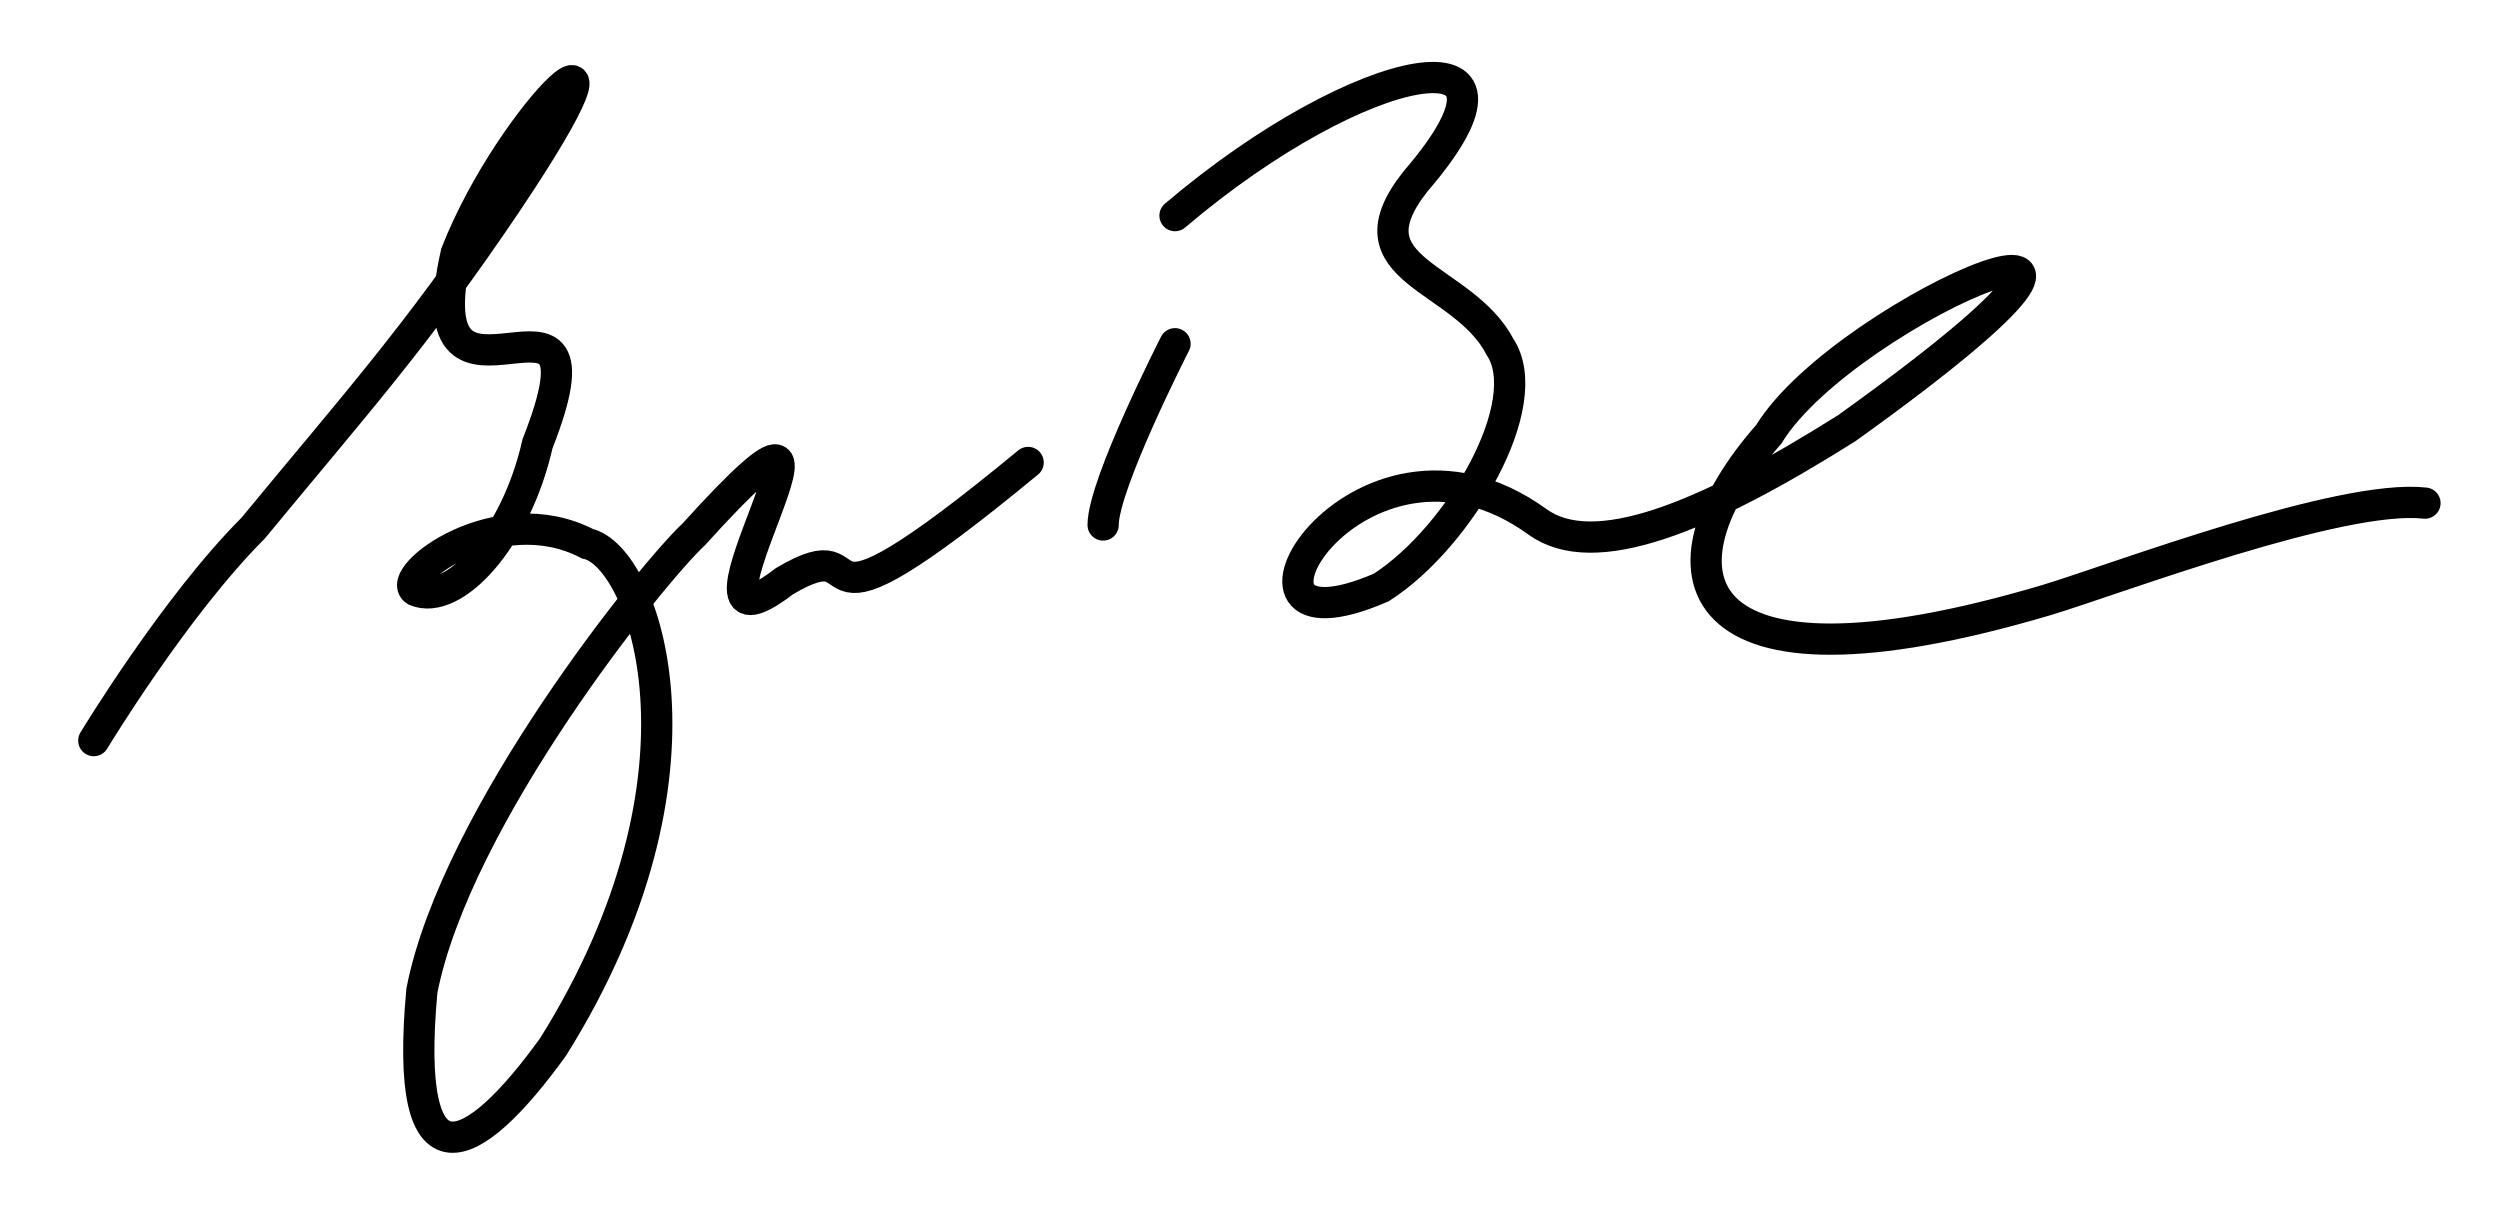
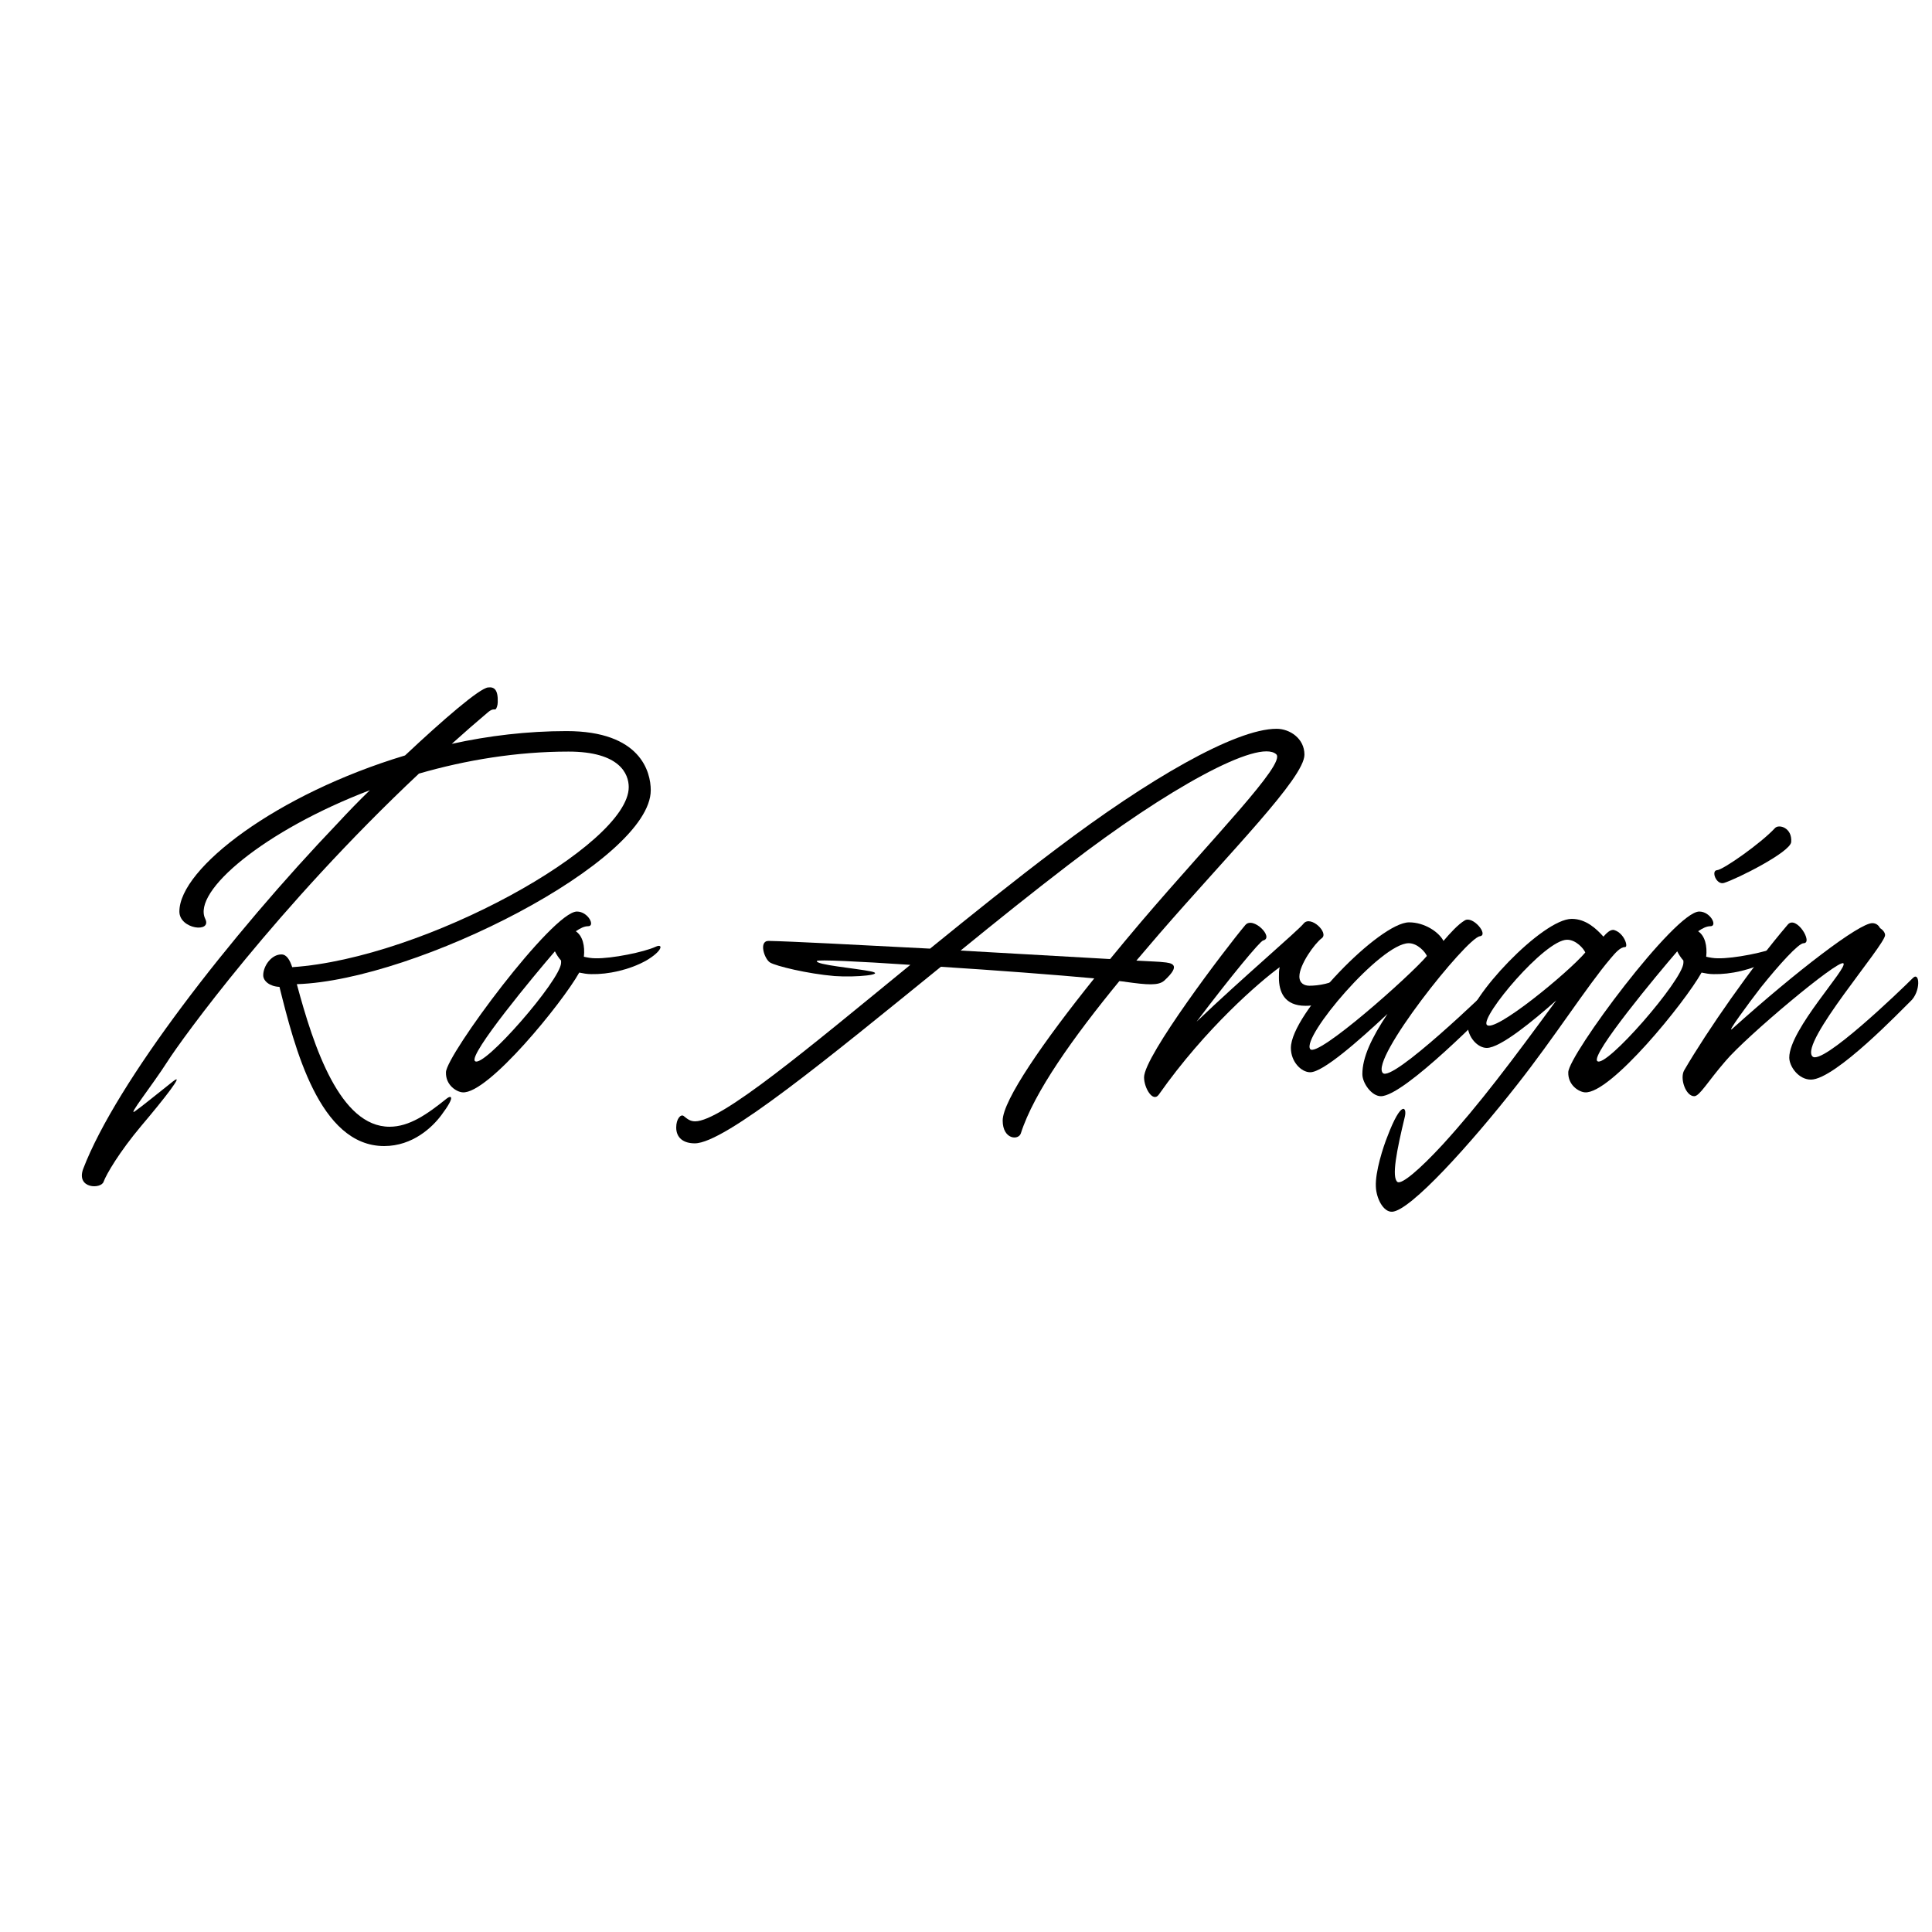
- <svg xmlns="http://www.w3.org/2000/svg" width="11.114in" height="5.404in" viewBox="0 0 800 389">
-   <path id="Unnamed" fill="none" stroke="black" stroke-width="10" stroke-linecap="round" d="M 30.00,237.00            C 30.00,237.00 56.00,194.00 81.00,169.00              114.00,129.00 133.00,108.00 162.00,65.00              211.00,-8.00 164.00,35.00 146.00,81.00              131.00,147.00 198.00,76.00 172.00,142.00              165.00,173.00 145.00,194.00 133.00,189.00              125.91,184.57 159.00,159.00 188.00,174.00              206.00,178.00 232.00,247.00 177.00,335.00              151.00,371.00 129.00,382.00 135.00,317.00              146.00,261.00 209.00,183.00 222.00,171.00              288.00,98.00 208.00,219.00 251.00,186.00              283.00,167.00 249.00,214.00 329.00,148.00M 376.00,110.00            C 376.00,110.00 353.00,155.00 353.00,168.00M 376.00,69.00            C 436.00,18.00 497.00,7.00 453.00,58.00              430.00,87.00 468.00,88.00 480.00,111.00              492.00,129.00 467.00,172.00 442.00,188.00              382.00,214.00 434.00,125.00 492.00,167.00              510.00,180.00 545.00,166.00 591.00,137.00              718.00,46.00 591.00,98.00 566.00,139.00              528.00,182.00 537.00,227.00 655.00,192.00              678.00,185.00 749.00,158.00 776.00,161.00" />
+ <svg xmlns="http://www.w3.org/2000/svg" xmlns:xlink="http://www.w3.org/1999/xlink" contentScriptType="text/ecmascript" width="375" zoomAndPan="magnify" contentStyleType="text/css" viewBox="0 0 375 375" height="375" preserveAspectRatio="xMidYMid meet" version="1.0">
+   <defs>
+     <g>
+       <g id="glyph-0-0">
+         <path d="M 0.648 0.02 C 0.871 0.039 1.113 0.008 1.211 -0.02 L 1.211 -2.355 L 3.441 -2.355 C 3.48 -2.492 3.48 -2.715 3.441 -2.859 L 1.211 -2.859 L 1.211 -4.652 L 3.816 -4.652 C 3.848 -4.785 3.848 -5.008 3.816 -5.145 L 1.453 -5.145 C 1.016 -5.145 0.785 -5.117 0.59 -5.066 C 0.629 -3.254 0.641 -1.57 0.648 0.02 Z M 0.648 0.02 " />
+       </g>
+       <g id="glyph-0-1">
+         <path d="M 2.879 0.125 C 4.504 0.125 5.465 -0.863 5.465 -2.578 C 5.465 -4.207 4.555 -5.281 2.938 -5.281 C 1.309 -5.281 0.348 -4.293 0.348 -2.578 C 0.348 -0.941 1.258 0.125 2.879 0.125 Z M 2.996 -0.379 C 1.727 -0.379 0.961 -1.191 0.961 -2.578 C 0.961 -3.508 1.289 -4.109 1.598 -4.488 C 1.91 -4.652 2.363 -4.777 2.82 -4.777 C 4.09 -4.777 4.855 -3.953 4.855 -2.578 C 4.855 -1.648 4.535 -1.047 4.215 -0.66 C 3.906 -0.496 3.449 -0.379 2.996 -0.379 Z M 2.996 -0.379 " />
+       </g>
+       <g id="glyph-0-2">
+         <path d="M 1.898 0.02 C 2.121 0.039 2.363 0.008 2.453 -0.02 L 2.453 -4.652 L 4.137 -4.652 C 4.176 -4.785 4.176 -5.008 4.137 -5.145 L 0.164 -5.145 C 0.137 -5.008 0.137 -4.785 0.164 -4.652 L 1.852 -4.652 C 1.871 -3.188 1.891 -1.492 1.898 0.02 Z M 1.898 0.02 " />
+       </g>
+       <g id="glyph-0-3">
+         <path d="M 2.035 -5.773 L 3.887 -6.453 C 3.828 -6.656 3.73 -6.859 3.594 -6.969 L 1.91 -6.047 C 1.93 -5.961 1.988 -5.844 2.035 -5.773 Z M 2.879 0.125 C 4.504 0.125 5.465 -0.863 5.465 -2.578 C 5.465 -4.207 4.555 -5.281 2.938 -5.281 C 1.309 -5.281 0.348 -4.293 0.348 -2.578 C 0.348 -0.941 1.258 0.125 2.879 0.125 Z M 2.996 -0.379 C 1.727 -0.379 0.961 -1.191 0.961 -2.578 C 0.961 -3.508 1.289 -4.109 1.598 -4.488 C 1.91 -4.652 2.363 -4.777 2.82 -4.777 C 4.09 -4.777 4.855 -3.953 4.855 -2.578 C 4.855 -1.648 4.535 -1.047 4.215 -0.66 C 3.906 -0.496 3.449 -0.379 2.996 -0.379 Z M 2.996 -0.379 " />
+       </g>
+       <g id="glyph-0-4">
+         <path d="M 2.906 0.125 C 3.691 0.125 4.312 -0.047 4.824 -0.387 L 4.824 -2.809 L 2.82 -2.809 C 2.789 -2.684 2.789 -2.441 2.82 -2.316 L 4.312 -2.316 L 4.312 -0.641 C 3.953 -0.477 3.547 -0.387 2.996 -0.387 C 1.695 -0.387 0.961 -1.211 0.961 -2.578 C 0.961 -3.516 1.25 -4.078 1.57 -4.457 C 1.93 -4.641 2.375 -4.75 2.977 -4.75 C 3.586 -4.75 4.129 -4.602 4.523 -4.332 C 4.652 -4.469 4.73 -4.641 4.777 -4.836 C 4.34 -5.117 3.711 -5.281 3.051 -5.281 C 1.309 -5.281 0.348 -4.293 0.348 -2.578 C 0.348 -0.941 1.25 0.125 2.906 0.125 Z M 2.906 0.125 " />
+       </g>
+       <g id="glyph-0-5">
+         <path d="M 0.648 0.02 C 0.871 0.039 1.113 0.008 1.211 -0.02 L 1.211 -2.285 L 1.996 -2.285 L 3.855 0.027 C 4.031 0.027 4.312 -0.02 4.488 -0.086 L 2.625 -2.344 C 3.633 -2.453 4.137 -2.945 4.137 -3.789 C 4.137 -4.699 3.422 -5.234 2.23 -5.234 C 1.648 -5.234 1.074 -5.184 0.59 -5.098 C 0.629 -3.227 0.641 -1.57 0.648 0.02 Z M 1.211 -2.762 L 1.211 -4.699 C 1.211 -4.699 1.57 -4.738 2.141 -4.738 C 3.023 -4.738 3.535 -4.391 3.535 -3.77 C 3.535 -3.363 3.441 -3.121 3.254 -2.945 C 3.012 -2.828 2.664 -2.762 2.25 -2.762 Z M 1.211 -2.762 " />
+       </g>
+       <g id="glyph-0-6">
+         <path d="M 4.234 0.078 C 4.398 0.078 4.66 0.02 4.824 -0.047 L 2.82 -5.145 C 2.625 -5.184 2.297 -5.184 2.113 -5.145 L 0.098 -0.047 C 0.27 0.02 0.504 0.078 0.68 0.078 L 1.277 -1.52 L 3.613 -1.52 Z M 1.465 -2.004 L 2.434 -4.582 L 3.43 -2.004 Z M 1.465 -2.004 " />
+       </g>
+       <g id="glyph-1-0">
+         <path d="M 3.277 11.09 C 13.703 11.09 44.148 -15.598 44.148 -21.609 C 44.148 -23.199 42.402 -24.461 40.27 -24.461 C 35.16 -24.461 23.473 -18.844 18.602 -18.844 C 17.219 -18.844 16.801 -19.504 16.469 -20.254 C 16.137 -21.008 15.719 -21.156 15.297 -21.098 C 14.754 -21.008 14.184 -20.617 14.363 -19.715 C 14.664 -18.332 16.047 -17.129 17.941 -17.129 C 23.441 -17.129 33.719 -22.93 40.242 -22.93 C 41.652 -22.93 42.586 -22.359 42.586 -21.609 C 42.586 -16.527 13.375 9.375 3.578 9.375 C 2.133 9.375 1.773 8.414 1.773 7.695 C 1.773 0.121 20.016 -11.328 27.289 -11.328 C 27.918 -11.328 28.852 -11.121 29.453 -10.848 C 30.234 -10.488 29.152 -12.441 26.266 -12.441 C 19.594 -12.441 0 -1.113 0 7.902 C 0 9.285 0.93 11.09 3.277 11.09 Z M 3.277 11.09 " />
+       </g>
+       <g id="glyph-1-1">
+         <path d="M 14.664 -9.766 C 13.766 -9.348 11.238 -8.836 9.977 -8.867 C 9.648 -8.867 9.348 -8.926 9.074 -8.984 C 9.164 -9.828 8.984 -10.609 8.445 -10.969 C 8.805 -11.211 9.105 -11.359 9.406 -11.359 C 9.977 -11.359 9.406 -12.5 8.535 -12.5 C 6.641 -12.5 -1.621 -1.352 -1.652 0 C -1.684 1.023 -0.812 1.531 -0.359 1.562 C 1.621 1.715 7.422 -5.441 8.715 -7.754 C 9.016 -7.695 9.316 -7.633 9.648 -7.633 C 10.969 -7.602 12.621 -7.965 13.914 -8.684 C 15.207 -9.438 15.266 -10.039 14.664 -9.766 Z M 0.602 -0.871 C 0.09 -1.383 5.289 -7.633 6.82 -9.406 C 6.941 -9.164 7.094 -8.926 7.305 -8.684 L 7.305 -8.504 C 7.273 -7.184 1.23 -0.242 0.602 -0.871 Z M 0.602 -0.871 " />
+       </g>
+       <g id="glyph-1-2">
+         <path d="M -0.602 1.863 C -0.18 1.863 0.449 0.723 1.832 -0.871 C 3.457 -2.793 10.578 -8.773 11 -8.477 C 11.422 -8.176 6.793 -3.336 6.793 -1.141 C 6.793 -0.449 7.512 0.57 8.477 0.57 C 10.367 0.57 15.629 -4.957 16.199 -5.5 C 17.039 -6.25 16.949 -7.875 16.41 -7.332 C 15.355 -6.281 9.316 -0.48 8.594 -1.23 C 7.574 -2.285 14.246 -9.887 14.246 -10.668 C 14.246 -10.848 14.094 -11.059 13.855 -11.211 C 13.734 -11.449 13.523 -11.602 13.254 -11.602 C 12.23 -11.602 7.363 -7.875 2.375 -3.395 C 1.805 -2.887 3.637 -5.379 4.566 -6.582 C 6.012 -8.383 7.512 -10.039 7.902 -10.039 C 8.684 -10.039 7.332 -12.262 6.672 -11.48 C 3.848 -8.176 0.422 -3.246 -1.383 -0.148 C -1.742 0.48 -1.262 1.863 -0.602 1.863 Z M -0.602 1.863 " />
+       </g>
+       <g id="glyph-1-3">
+         <path d="M 15.988 -7.332 C 14.938 -6.281 7.574 0.812 6.852 0.059 C 5.832 -0.992 13.344 -10.43 14.395 -10.578 C 15.117 -10.668 13.855 -12.203 13.223 -11.812 C 12.711 -11.512 12.082 -10.82 11.57 -10.219 C 11.211 -10.91 10.098 -11.66 8.895 -11.66 C 6.613 -11.66 -0.301 -4.539 -0.301 -1.895 C -0.301 -0.812 0.512 0 1.203 0 C 2.195 0 4.93 -2.402 7.211 -4.539 C 5.949 -2.645 5.258 -1.141 5.258 0.148 C 5.258 0.84 5.98 1.863 6.703 1.863 C 8.535 1.863 15.145 -4.957 15.719 -5.5 C 16.559 -6.25 16.527 -7.875 15.988 -7.332 Z M 1.203 -1.805 C 0.512 -2.734 6.703 -10.039 8.867 -10.039 C 9.559 -10.039 10.156 -9.348 10.277 -9.047 C 8.984 -7.512 1.742 -1.082 1.203 -1.805 Z M 1.203 -1.805 " />
+       </g>
+       <g id="glyph-1-4">
+         <path d="M 9.137 -11.602 C 8.957 -11.602 8.805 -11.57 8.625 -11.57 C 11.18 -14.035 15.418 -18.332 15.418 -19.145 C 15.418 -19.383 15.238 -19.926 14.695 -19.863 C 12.922 -19.656 9.164 -14.816 6.883 -11.902 L 6.551 -11.48 C 5.379 -11.422 4.418 -11.359 3.578 -11.18 C 2.645 -11 3.516 -9.707 4.387 -9.797 C 4.656 -9.828 4.93 -9.855 5.32 -9.918 C 1.832 -5.441 -0.902 -1.441 -0.902 -0.301 C -0.902 0.48 -0.211 1.324 0.422 1.324 C 2.105 1.324 5.922 -2.676 6.73 -3.578 C 7.875 -4.867 8.203 -5.531 7.785 -5.23 C 6.73 -4.508 1.473 0.059 1.023 -0.391 C 0.48 -0.93 3.816 -5.832 7.332 -10.156 C 8.746 -10.309 10.367 -10.156 10.91 -10.039 C 11.211 -9.977 11.539 -10.578 11.48 -11.18 C 11.422 -11.75 9.797 -11.629 9.137 -11.602 Z M 9.137 -11.602 " />
+       </g>
+       <g id="glyph-1-5">
+         <path d="M -0.633 1.863 C -0.211 1.863 0.422 0.723 1.805 -0.871 C 3.426 -2.793 10.547 -8.773 10.969 -8.477 C 11.391 -8.176 7.305 -3.246 7.305 -1.051 C 7.305 -0.359 8.023 0.66 8.984 0.66 C 10.879 0.66 15.898 -4.957 16.469 -5.5 C 17.309 -6.25 17.219 -7.875 16.68 -7.332 C 15.629 -6.281 9.828 -0.391 9.105 -1.141 C 8.086 -2.195 14.215 -9.887 14.215 -10.668 C 14.215 -10.848 14.066 -11.059 13.824 -11.211 C 13.703 -11.449 13.492 -11.602 13.223 -11.602 C 12.203 -11.602 7.965 -8.477 2.977 -3.969 C 1.984 -3.066 3.668 -5.379 5.41 -7.602 C 6.641 -9.074 8.055 -10.73 9.285 -12.109 C 13.402 -15.898 18.363 -20.828 18.363 -21.637 C 18.363 -21.938 18.152 -22.48 17.582 -22.48 C 15.355 -22.48 8.414 -13.523 6.43 -11.121 C 5.199 -9.617 1.051 -4.566 -1.773 0.391 C -1.984 0.781 -1.293 1.863 -0.633 1.863 Z M -0.633 1.863 " />
+       </g>
+       <g id="glyph-1-6" />
+       <g id="glyph-1-7">
+         <path d="M 42.195 -23.141 C 42.195 -23.922 41.414 -24.555 40.66 -24.555 C 38.828 -24.555 34.652 -19.504 30.203 -13.312 C 29.301 -12.801 28.43 -12.383 27.738 -12.02 C 23.801 -10.008 16.617 -8.324 11.629 -8.023 C 16.41 -13.734 19.984 -18.844 19.984 -21.91 C 19.984 -24.012 18.574 -25.363 16.738 -25.363 C 14.574 -25.363 12.5 -24.762 10.52 -23.832 C 6.52 -21.969 0.48 -17.309 0.359 -14.938 C 0.332 -14.305 0.75 -13.855 1.441 -13.945 C 2.133 -14.035 2.254 -14.965 2.074 -15.418 C 3.035 -17.52 7.363 -20.887 11.121 -22.57 C 12.922 -23.379 14.754 -23.891 16.527 -23.891 C 18.211 -23.891 18.574 -22.898 18.574 -21.969 C 18.574 -19.746 15.145 -14.547 9.648 -7.965 C 7.273 -8.023 5.98 -8.477 4.988 -8.926 L 4.957 -8.957 L 4.93 -8.926 C 4.539 -9.105 4.207 -9.285 3.875 -9.438 C 3.336 -9.676 2.586 -8.176 3.094 -7.934 C 5.949 -6.312 2.824 -1.504 0.211 2.555 C -0.539 3.367 0.871 4.117 1.652 3.246 C 4.598 0 7.633 -3.336 10.367 -6.52 C 15.297 -6.582 23.5 -8.113 28.16 -10.398 C 27.738 -9.828 27.348 -9.227 26.957 -8.656 C 22.629 -2.312 17.852 4.297 16.047 8.023 C 15.238 9.707 14.637 10.879 14.996 11.781 C 15.207 12.262 15.238 12.984 15.988 12.953 C 16.648 12.953 20.797 5.379 22.18 3.367 C 22.629 2.766 22.66 1.715 21.879 2.434 C 21.277 2.977 20.617 3.906 19.473 5.168 C 20.617 3.516 24.762 -2.793 28.941 -8.836 C 29.57 -9.738 30.352 -10.848 31.223 -12.051 C 37.297 -15.539 42.195 -20.016 42.195 -23.141 Z M 33.84 -15.539 C 35.703 -17.941 37.535 -20.254 38.797 -21.547 C 39.551 -22.359 40.09 -22.75 40.422 -22.539 C 41.262 -22 37.895 -18.422 33.84 -15.539 Z M 5.738 -6.973 C 6.461 -6.793 7.363 -6.641 8.477 -6.582 C 7.363 -5.258 6.16 -3.906 4.898 -2.496 C 5.559 -4.027 5.949 -5.531 5.738 -6.973 Z M 5.738 -6.973 " />
+       </g>
+       <g id="glyph-1-8">
+         <path d="M 17.309 -8.293 C 16.258 -7.242 8.145 0.812 7.422 0.059 C 6.402 -0.992 13.914 -10.457 14.457 -10.457 C 15.176 -10.457 13.676 -12.383 13.133 -11.871 C 12.562 -11.359 8.867 -7.543 7.395 -6.191 C 5.168 -4.207 2.012 -1.324 1.504 -1.715 C 0.93 -2.164 4.688 -6.582 6.641 -8.805 C 7.094 -9.316 7.543 -9.797 7.723 -9.797 C 8.414 -9.797 7.453 -12.109 6.551 -11.027 C 5.02 -9.195 -0.512 -2.734 -0.539 -1.23 C -0.539 -0.391 0.09 0.48 0.75 0.48 C 1.742 0.48 5.23 -2.133 8.266 -5.199 C 6.883 -3.246 5.832 -1.352 5.832 0.148 C 5.832 0.84 6.551 1.863 7.273 1.863 C 9.164 1.863 16.258 -5.59 16.828 -6.129 C 17.672 -6.883 17.852 -8.836 17.309 -8.293 Z M 17.309 -8.293 " />
+       </g>
+       <g id="glyph-1-9">
+         <path d="M 25.727 -23.742 C 23.172 -21.219 20.828 -18.664 18.723 -16.59 C 15.836 -13.793 13.375 -11.422 11.27 -9.465 C 11.059 -10.246 10.309 -11.359 9.047 -11.359 C 6.762 -11.359 -0.148 -4.297 -0.148 -1.652 C -0.148 -0.57 0.66 0.242 1.352 0.242 C 2.914 0.242 7.004 -3.457 17.52 -13.344 C 8.715 -2.074 3.785 5.289 3.785 6.551 C 3.785 7.543 5.379 7.812 5.258 7.484 C 4.777 6.012 10.547 -1.832 16.047 -9.195 C 20.855 -15.656 25.965 -22.328 26.715 -22.328 C 27.527 -22.328 26.387 -24.402 25.727 -23.742 Z M 1.441 -1.531 C 0.93 -2.223 6.82 -9.707 8.984 -9.707 C 9.617 -9.707 9.918 -9.164 10.129 -8.414 C 4.387 -3.094 1.773 -1.082 1.441 -1.531 Z M 1.441 -1.531 " />
+       </g>
+       <g id="glyph-1-10">
+         <path d="M 11.211 -6.82 C 10.488 -6.703 9.707 -6.492 8.926 -6.223 C 9.918 -8.145 10.547 -9.766 10.547 -10.578 C 10.547 -11.27 9.828 -12.293 9.105 -12.293 C 7.902 -12.293 4.328 -8.023 -0.691 -3.516 C -1.531 -2.766 -0.18 -3.188 0.422 -3.516 C 1.594 -4.176 2.344 -4.719 3.066 -5.41 C 5.648 -7.934 8.145 -10.219 8.504 -9.949 C 8.836 -9.707 7.754 -7.273 6.641 -5.23 C 2.375 -3.125 -1.715 0.391 -1.715 1.652 C -1.715 2.645 -0.691 3.426 0.18 3.426 C 1.953 3.426 4.598 0.93 6.82 -2.586 C 7.332 -3.395 7.812 -4.207 8.234 -4.957 C 8.895 -5.32 9.527 -5.59 10.039 -5.801 C 11.691 -6.43 12.352 -7.004 11.211 -6.82 Z M 5.348 -3.094 C 4.359 -1.742 0.871 2.766 0.148 1.715 C -0.332 1.023 2.523 -1.383 5.531 -3.367 Z M 5.348 -3.094 " />
+       </g>
+       <g id="glyph-2-0">
+         <path d="M 114.289 -54.746 C 114.289 -58.27 112.34 -66.219 97.941 -66.219 C 90.367 -66.219 82.793 -65.32 75.668 -63.742 C 77.992 -65.844 80.316 -67.867 82.715 -69.895 C 83.691 -70.719 83.992 -70.27 84.215 -70.492 C 84.367 -70.645 84.59 -71.242 84.59 -71.844 C 84.668 -74.242 83.918 -74.844 82.715 -74.691 C 81.066 -74.543 74.02 -68.469 66.594 -61.492 C 41.695 -53.996 22.797 -39.598 22.797 -31.195 C 22.797 -27.746 29.172 -26.996 27.82 -29.773 C 25.199 -35.098 39.297 -46.945 59.77 -54.746 C 57.52 -52.57 55.496 -50.469 53.695 -48.52 C 32.547 -26.398 10.574 1.949 4.125 18.75 C 2.699 22.648 7.648 22.723 8.098 21.223 C 8.625 19.797 11.098 15.523 15.449 10.348 C 19.648 5.398 24.074 -0.227 21.523 1.801 C 17.922 4.648 15.75 6.449 14.172 7.574 C 12.598 8.699 17.473 2.625 20.547 -2.176 C 23.172 -6.301 41.77 -32.098 69.293 -57.969 C 78.367 -60.594 88.266 -62.242 98.316 -62.242 C 108.289 -62.242 110.016 -57.895 110.016 -55.344 C 110.016 -44.094 70.418 -22.121 44.695 -20.398 C 44.246 -21.746 43.645 -22.871 42.598 -22.871 C 40.645 -22.871 39.07 -20.621 39.07 -18.824 C 39.07 -17.699 40.348 -16.648 42.223 -16.574 C 45.145 -4.875 49.945 14.324 62.543 14.324 C 68.094 14.324 71.918 10.648 73.645 8.324 C 76.566 4.426 75.441 4.5 74.691 5.098 C 70.867 8.176 67.418 10.574 63.594 10.574 C 53.996 10.574 48.895 -4.801 45.594 -17.098 C 68.844 -17.848 114.289 -41.02 114.289 -54.746 Z M 114.289 -54.746 " />
+       </g>
+       <g id="glyph-2-1">
+         <path d="M 36.598 -24.371 C 34.348 -23.324 28.047 -22.047 24.898 -22.121 C 24.074 -22.121 23.324 -22.273 22.648 -22.422 C 22.871 -24.523 22.422 -26.473 21.074 -27.371 C 21.973 -27.973 22.723 -28.348 23.473 -28.348 C 24.898 -28.348 23.473 -31.195 21.297 -31.195 C 16.574 -31.195 -4.051 -3.375 -4.125 0 C -4.199 2.551 -2.023 3.824 -0.898 3.898 C 4.051 4.273 18.523 -13.574 21.746 -19.348 C 22.496 -19.199 23.246 -19.047 24.074 -19.047 C 27.371 -18.973 31.496 -19.871 34.723 -21.672 C 37.945 -23.547 38.098 -25.047 36.598 -24.371 Z M 1.5 -2.176 C 0.227 -3.449 13.199 -19.047 17.023 -23.473 C 17.324 -22.871 17.699 -22.273 18.223 -21.672 L 18.223 -21.223 C 18.148 -17.922 3.074 -0.602 1.5 -2.176 Z M 1.5 -2.176 " />
+       </g>
+       <g id="glyph-2-2" />
+       <g id="glyph-2-3">
+         <path d="M 94.492 -21.371 C 93.965 -21.449 92.09 -21.523 89.316 -21.672 L 93.742 -26.848 C 107.465 -42.672 121.938 -57.145 121.938 -61.645 C 121.938 -64.793 119.09 -66.668 116.539 -66.668 C 108.438 -66.668 91.414 -56.695 73.867 -43.422 C 65.695 -37.27 57.293 -30.523 49.27 -23.996 C 34.945 -24.746 21.898 -25.422 17.922 -25.496 C 15.973 -25.496 17.098 -21.973 18.223 -21.297 C 19.348 -20.621 25.422 -19.125 30.746 -18.672 C 35.023 -18.375 40.723 -18.973 37.797 -19.574 C 34.945 -20.172 26.996 -20.848 27.297 -21.598 C 27.445 -21.898 35.395 -21.523 45.445 -20.848 C 25.723 -4.723 8.773 9.523 3.676 9.523 C 2.699 9.523 2.176 9.074 1.426 8.473 C 0.898 8.098 0 9 0 10.723 C 0 12.75 1.426 13.797 3.602 13.797 C 9.449 13.797 29.547 -2.773 51.371 -20.473 C 62.02 -19.797 73.867 -18.898 81.141 -18.223 C 71.316 -6 63.367 5.473 63.367 9.375 C 63.367 13.047 66.441 13.273 66.895 11.848 C 69.441 3.898 77.094 -6.824 86.016 -17.699 C 86.465 -17.625 86.918 -17.625 87.215 -17.547 C 91.492 -16.949 93.59 -16.797 94.715 -17.773 C 98.238 -20.996 96.066 -21.223 94.492 -21.371 Z M 55.195 -23.621 C 62.168 -29.32 69.293 -35.023 76.043 -40.195 C 95.316 -55.043 113.09 -64.793 116.465 -61.719 C 118.414 -59.918 104.09 -45.445 90.215 -29.172 C 88.191 -26.773 86.168 -24.371 84.215 -21.973 Z M 55.195 -23.621 " />
+       </g>
+       <g id="glyph-2-4">
+         <path d="M 35.395 -18.598 C 33.223 -17.172 30.523 -16.797 28.871 -16.797 C 27.898 -16.797 26.922 -17.25 26.922 -18.598 C 26.922 -20.848 29.848 -24.973 31.273 -26.023 C 32.695 -27.074 29.098 -30.523 27.746 -28.871 C 26.621 -27.445 15.75 -18.223 6.973 -9.824 C 13.723 -18.75 19.273 -25.422 19.871 -25.574 C 22.121 -26.098 17.922 -30.371 16.422 -28.57 C 12.523 -23.922 -3.227 -3.148 -3.227 0.977 C -3.227 3.074 -1.5 5.926 -0.375 4.348 C 8.699 -8.551 19.199 -17.547 23.098 -20.398 C 22.949 -19.797 22.949 -19.199 22.949 -18.375 C 22.949 -15.598 23.996 -12.898 28.121 -12.898 C 31.348 -12.898 33.371 -14.25 34.871 -15.523 C 36.371 -16.797 37.348 -19.871 35.395 -18.598 Z M 35.395 -18.598 " />
+       </g>
+       <g id="glyph-2-5">
+         <path d="M 39.895 -18.297 C 37.27 -15.672 18.898 2.023 17.098 0.148 C 14.547 -2.477 33.297 -26.023 35.922 -26.398 C 37.723 -26.621 34.57 -30.445 32.996 -29.473 C 31.723 -28.723 30.148 -26.996 28.871 -25.496 C 27.973 -27.223 25.199 -29.098 22.199 -29.098 C 16.5 -29.098 -0.75 -11.324 -0.75 -4.723 C -0.75 -2.023 1.273 0 3 0 C 5.473 0 12.297 -6 18 -11.324 C 14.848 -6.598 13.125 -2.852 13.125 0.375 C 13.125 2.102 14.922 4.648 16.723 4.648 C 21.297 4.648 37.797 -12.375 39.223 -13.723 C 41.32 -15.598 41.246 -19.648 39.895 -18.297 Z M 3 -4.5 C 1.273 -6.824 16.723 -25.047 22.121 -25.047 C 23.848 -25.047 25.348 -23.324 25.648 -22.574 C 22.422 -18.75 4.348 -2.699 3 -4.5 Z M 3 -4.5 " />
+       </g>
+       <g id="glyph-2-6">
+         <path d="M 30.523 -27.598 C 29.773 -27.82 28.945 -26.922 28.422 -26.324 C 27.074 -27.82 25.047 -29.773 22.273 -29.773 C 16.574 -29.773 2.023 -14.324 2.023 -9.449 C 2.023 -6.75 4.051 -4.723 5.773 -4.723 C 8.398 -4.723 14.773 -9.973 19.273 -13.949 C 10.574 -2.102 4.348 6.223 -2.773 14.023 C -7.199 18.824 -10.723 21.824 -11.551 21.297 C -12.75 20.398 -11.699 15.148 -10.125 8.625 C -9.676 6.75 -10.801 5.324 -13.5 12.449 C -14.324 14.473 -15.898 19.348 -15.75 22.199 C -15.672 24.449 -14.324 27.148 -12.598 27.074 C -9.074 26.922 2.625 13.949 11.625 2.477 C 18.898 -6.75 25.199 -16.648 29.773 -22.047 C 30.672 -23.098 31.648 -24.297 32.621 -24.297 C 33.297 -24.297 32.473 -26.996 30.523 -27.598 Z M 5.773 -9.223 C 4.574 -10.801 17.023 -25.723 21.371 -25.723 C 23.098 -25.723 24.598 -23.996 24.898 -23.246 C 21.672 -19.422 7.125 -7.426 5.773 -9.223 Z M 5.773 -9.223 " />
+       </g>
+       <g id="glyph-2-7">
+         <path d="M 35.996 -47.395 C 33.297 -44.469 25.949 -39.297 24.746 -39.223 C 23.547 -39.145 24.598 -36.297 26.098 -36.746 C 28.723 -37.57 38.996 -42.746 39.145 -44.695 C 39.371 -47.469 36.746 -48.219 35.996 -47.395 Z M 36.598 -24.371 C 34.348 -23.324 28.047 -22.047 24.898 -22.121 C 24.074 -22.121 23.324 -22.273 22.648 -22.422 C 22.871 -24.523 22.422 -26.473 21.074 -27.371 C 21.973 -27.973 22.723 -28.348 23.473 -28.348 C 24.898 -28.348 23.473 -31.195 21.297 -31.195 C 16.574 -31.195 -4.051 -3.375 -4.125 0 C -4.199 2.551 -2.023 3.824 -0.898 3.898 C 4.051 4.273 18.523 -13.574 21.746 -19.348 C 22.496 -19.199 23.246 -19.047 24.074 -19.047 C 27.371 -18.973 31.496 -19.871 34.723 -21.672 C 37.945 -23.547 38.098 -25.047 36.598 -24.371 Z M 1.5 -2.176 C 0.227 -3.449 13.199 -19.047 17.023 -23.473 C 17.324 -22.871 17.699 -22.273 18.223 -21.672 L 18.223 -21.223 C 18.148 -17.922 3.074 -0.602 1.5 -2.176 Z M 1.5 -2.176 " />
+       </g>
+       <g id="glyph-2-8">
+         <path d="M -1.5 4.648 C -0.449 4.648 1.125 1.801 4.574 -2.176 C 8.625 -6.973 26.398 -21.898 27.445 -21.148 C 28.496 -20.398 16.949 -8.324 16.949 -2.852 C 16.949 -1.125 18.75 1.426 21.148 1.426 C 25.871 1.426 38.996 -12.375 40.422 -13.723 C 42.52 -15.598 42.297 -19.648 40.945 -18.297 C 38.32 -15.672 23.246 -1.199 21.449 -3.074 C 18.898 -5.699 35.547 -24.672 35.547 -26.621 C 35.547 -27.074 35.172 -27.598 34.57 -27.973 C 34.273 -28.57 33.746 -28.945 33.07 -28.945 C 30.523 -28.945 18.375 -19.648 5.926 -8.473 C 4.5 -7.199 9.074 -13.422 11.398 -16.422 C 15 -20.922 18.75 -25.047 19.723 -25.047 C 21.672 -25.047 18.297 -30.598 16.648 -28.648 C 9.598 -20.398 1.051 -8.098 -3.449 -0.375 C -4.348 1.199 -3.148 4.648 -1.5 4.648 Z M -1.5 4.648 " />
+       </g>
+     </g>
+   </defs>
+   <g fill="rgb(100%, 100%, 100%)" fill-opacity="1">
+     <use x="113.557" y="205.944" xlink:href="#glyph-0-0" xlink:type="simple" xlink:actuate="onLoad" xlink:show="embed" />
+   </g>
+   <g fill="rgb(100%, 100%, 100%)" fill-opacity="1">
+     <use x="122.158" y="205.944" xlink:href="#glyph-0-1" xlink:type="simple" xlink:actuate="onLoad" xlink:show="embed" />
+   </g>
+   <g fill="rgb(100%, 100%, 100%)" fill-opacity="1">
+     <use x="132.54" y="205.944" xlink:href="#glyph-0-2" xlink:type="simple" xlink:actuate="onLoad" xlink:show="embed" />
+   </g>
+   <g fill="rgb(100%, 100%, 100%)" fill-opacity="1">
+     <use x="141.422" y="205.944" xlink:href="#glyph-0-3" xlink:type="simple" xlink:actuate="onLoad" xlink:show="embed" />
+   </g>
+   <g fill="rgb(100%, 100%, 100%)" fill-opacity="1">
+     <use x="151.804" y="205.944" xlink:href="#glyph-0-4" xlink:type="simple" xlink:actuate="onLoad" xlink:show="embed" />
+   </g>
+   <g fill="rgb(100%, 100%, 100%)" fill-opacity="1">
+     <use x="161.751" y="205.944" xlink:href="#glyph-0-5" xlink:type="simple" xlink:actuate="onLoad" xlink:show="embed" />
+   </g>
+   <g fill="rgb(100%, 100%, 100%)" fill-opacity="1">
+     <use x="170.894" y="205.944" xlink:href="#glyph-0-6" xlink:type="simple" xlink:actuate="onLoad" xlink:show="embed" />
+   </g>
+   <g fill="rgb(100%, 100%, 100%)" fill-opacity="1">
+     <use x="180.386" y="205.944" xlink:href="#glyph-0-0" xlink:type="simple" xlink:actuate="onLoad" xlink:show="embed" />
+   </g>
+   <g fill="rgb(100%, 100%, 100%)" fill-opacity="1">
+     <use x="188.987" y="205.944" xlink:href="#glyph-0-1" xlink:type="simple" xlink:actuate="onLoad" xlink:show="embed" />
+   </g>
+   <g fill="rgb(100%, 100%, 100%)" fill-opacity="1">
+     <use x="80.895" y="188.837" xlink:href="#glyph-1-0" xlink:type="simple" xlink:actuate="onLoad" xlink:show="embed" />
+   </g>
+   <g fill="rgb(100%, 100%, 100%)" fill-opacity="1">
+     <use x="114.607" y="188.837" xlink:href="#glyph-1-1" xlink:type="simple" xlink:actuate="onLoad" xlink:show="embed" />
+   </g>
+   <g fill="rgb(100%, 100%, 100%)" fill-opacity="1">
+     <use x="123.351" y="188.837" xlink:href="#glyph-1-2" xlink:type="simple" xlink:actuate="onLoad" xlink:show="embed" />
+   </g>
+   <g fill="rgb(100%, 100%, 100%)" fill-opacity="1">
+     <use x="136.421" y="188.837" xlink:href="#glyph-1-3" xlink:type="simple" xlink:actuate="onLoad" xlink:show="embed" />
+   </g>
+   <g fill="rgb(100%, 100%, 100%)" fill-opacity="1">
+     <use x="149.041" y="188.837" xlink:href="#glyph-1-4" xlink:type="simple" xlink:actuate="onLoad" xlink:show="embed" />
+   </g>
+   <g fill="rgb(100%, 100%, 100%)" fill-opacity="1">
+     <use x="157.123" y="188.837" xlink:href="#glyph-1-5" xlink:type="simple" xlink:actuate="onLoad" xlink:show="embed" />
+   </g>
+   <g fill="rgb(100%, 100%, 100%)" fill-opacity="1">
+     <use x="170.464" y="188.837" xlink:href="#glyph-1-3" xlink:type="simple" xlink:actuate="onLoad" xlink:show="embed" />
+   </g>
+   <g fill="rgb(100%, 100%, 100%)" fill-opacity="1">
+     <use x="183.084" y="188.837" xlink:href="#glyph-1-2" xlink:type="simple" xlink:actuate="onLoad" xlink:show="embed" />
+   </g>
+   <g fill="rgb(100%, 100%, 100%)" fill-opacity="1">
+     <use x="196.154" y="188.837" xlink:href="#glyph-1-6" xlink:type="simple" xlink:actuate="onLoad" xlink:show="embed" />
+   </g>
+   <g fill="rgb(100%, 100%, 100%)" fill-opacity="1">
+     <use x="203.666" y="188.837" xlink:href="#glyph-1-7" xlink:type="simple" xlink:actuate="onLoad" xlink:show="embed" />
+   </g>
+   <g fill="rgb(100%, 100%, 100%)" fill-opacity="1">
+     <use x="233.262" y="188.837" xlink:href="#glyph-1-8" xlink:type="simple" xlink:actuate="onLoad" xlink:show="embed" />
+   </g>
+   <g fill="rgb(100%, 100%, 100%)" fill-opacity="1">
+     <use x="246.302" y="188.837" xlink:href="#glyph-1-9" xlink:type="simple" xlink:actuate="onLoad" xlink:show="embed" />
+   </g>
+   <g fill="rgb(100%, 100%, 100%)" fill-opacity="1">
+     <use x="261.776" y="188.837" xlink:href="#glyph-1-10" xlink:type="simple" xlink:actuate="onLoad" xlink:show="embed" />
+   </g>
+   <g fill="rgb(100%, 100%, 100%)" fill-opacity="1">
+     <use x="272.293" y="188.837" xlink:href="#glyph-1-1" xlink:type="simple" xlink:actuate="onLoad" xlink:show="embed" />
+   </g>
+   <g fill="rgb(100%, 100%, 100%)" fill-opacity="1">
+     <use x="281.036" y="188.837" xlink:href="#glyph-1-2" xlink:type="simple" xlink:actuate="onLoad" xlink:show="embed" />
+   </g>
+   <g fill="rgb(0%, 0%, 0%)" fill-opacity="1">
+     <use x="12.021" y="208.125" xlink:href="#glyph-2-0" xlink:type="simple" xlink:actuate="onLoad" xlink:show="embed" />
+   </g>
+   <g fill="rgb(0%, 0%, 0%)" fill-opacity="1">
+     <use x="90.684" y="208.125" xlink:href="#glyph-2-1" xlink:type="simple" xlink:actuate="onLoad" xlink:show="embed" />
+   </g>
+   <g fill="rgb(0%, 0%, 0%)" fill-opacity="1">
+     <use x="112.506" y="208.125" xlink:href="#glyph-2-2" xlink:type="simple" xlink:actuate="onLoad" xlink:show="embed" />
+   </g>
+   <g fill="rgb(0%, 0%, 0%)" fill-opacity="1">
+     <use x="131.253" y="208.125" xlink:href="#glyph-2-3" xlink:type="simple" xlink:actuate="onLoad" xlink:show="embed" />
+   </g>
+   <g fill="rgb(0%, 0%, 0%)" fill-opacity="1">
+     <use x="225.288" y="208.125" xlink:href="#glyph-2-4" xlink:type="simple" xlink:actuate="onLoad" xlink:show="embed" />
+   </g>
+   <g fill="rgb(0%, 0%, 0%)" fill-opacity="1">
+     <use x="251.309" y="208.125" xlink:href="#glyph-2-5" xlink:type="simple" xlink:actuate="onLoad" xlink:show="embed" />
+   </g>
+   <g fill="rgb(0%, 0%, 0%)" fill-opacity="1">
+     <use x="282.804" y="208.125" xlink:href="#glyph-2-6" xlink:type="simple" xlink:actuate="onLoad" xlink:show="embed" />
+   </g>
+   <g fill="rgb(0%, 0%, 0%)" fill-opacity="1">
+     <use x="308.525" y="208.125" xlink:href="#glyph-2-7" xlink:type="simple" xlink:actuate="onLoad" xlink:show="embed" />
+   </g>
+   <g fill="rgb(0%, 0%, 0%)" fill-opacity="1">
+     <use x="330.347" y="208.125" xlink:href="#glyph-2-8" xlink:type="simple" xlink:actuate="onLoad" xlink:show="embed" />
+   </g>
</svg>
